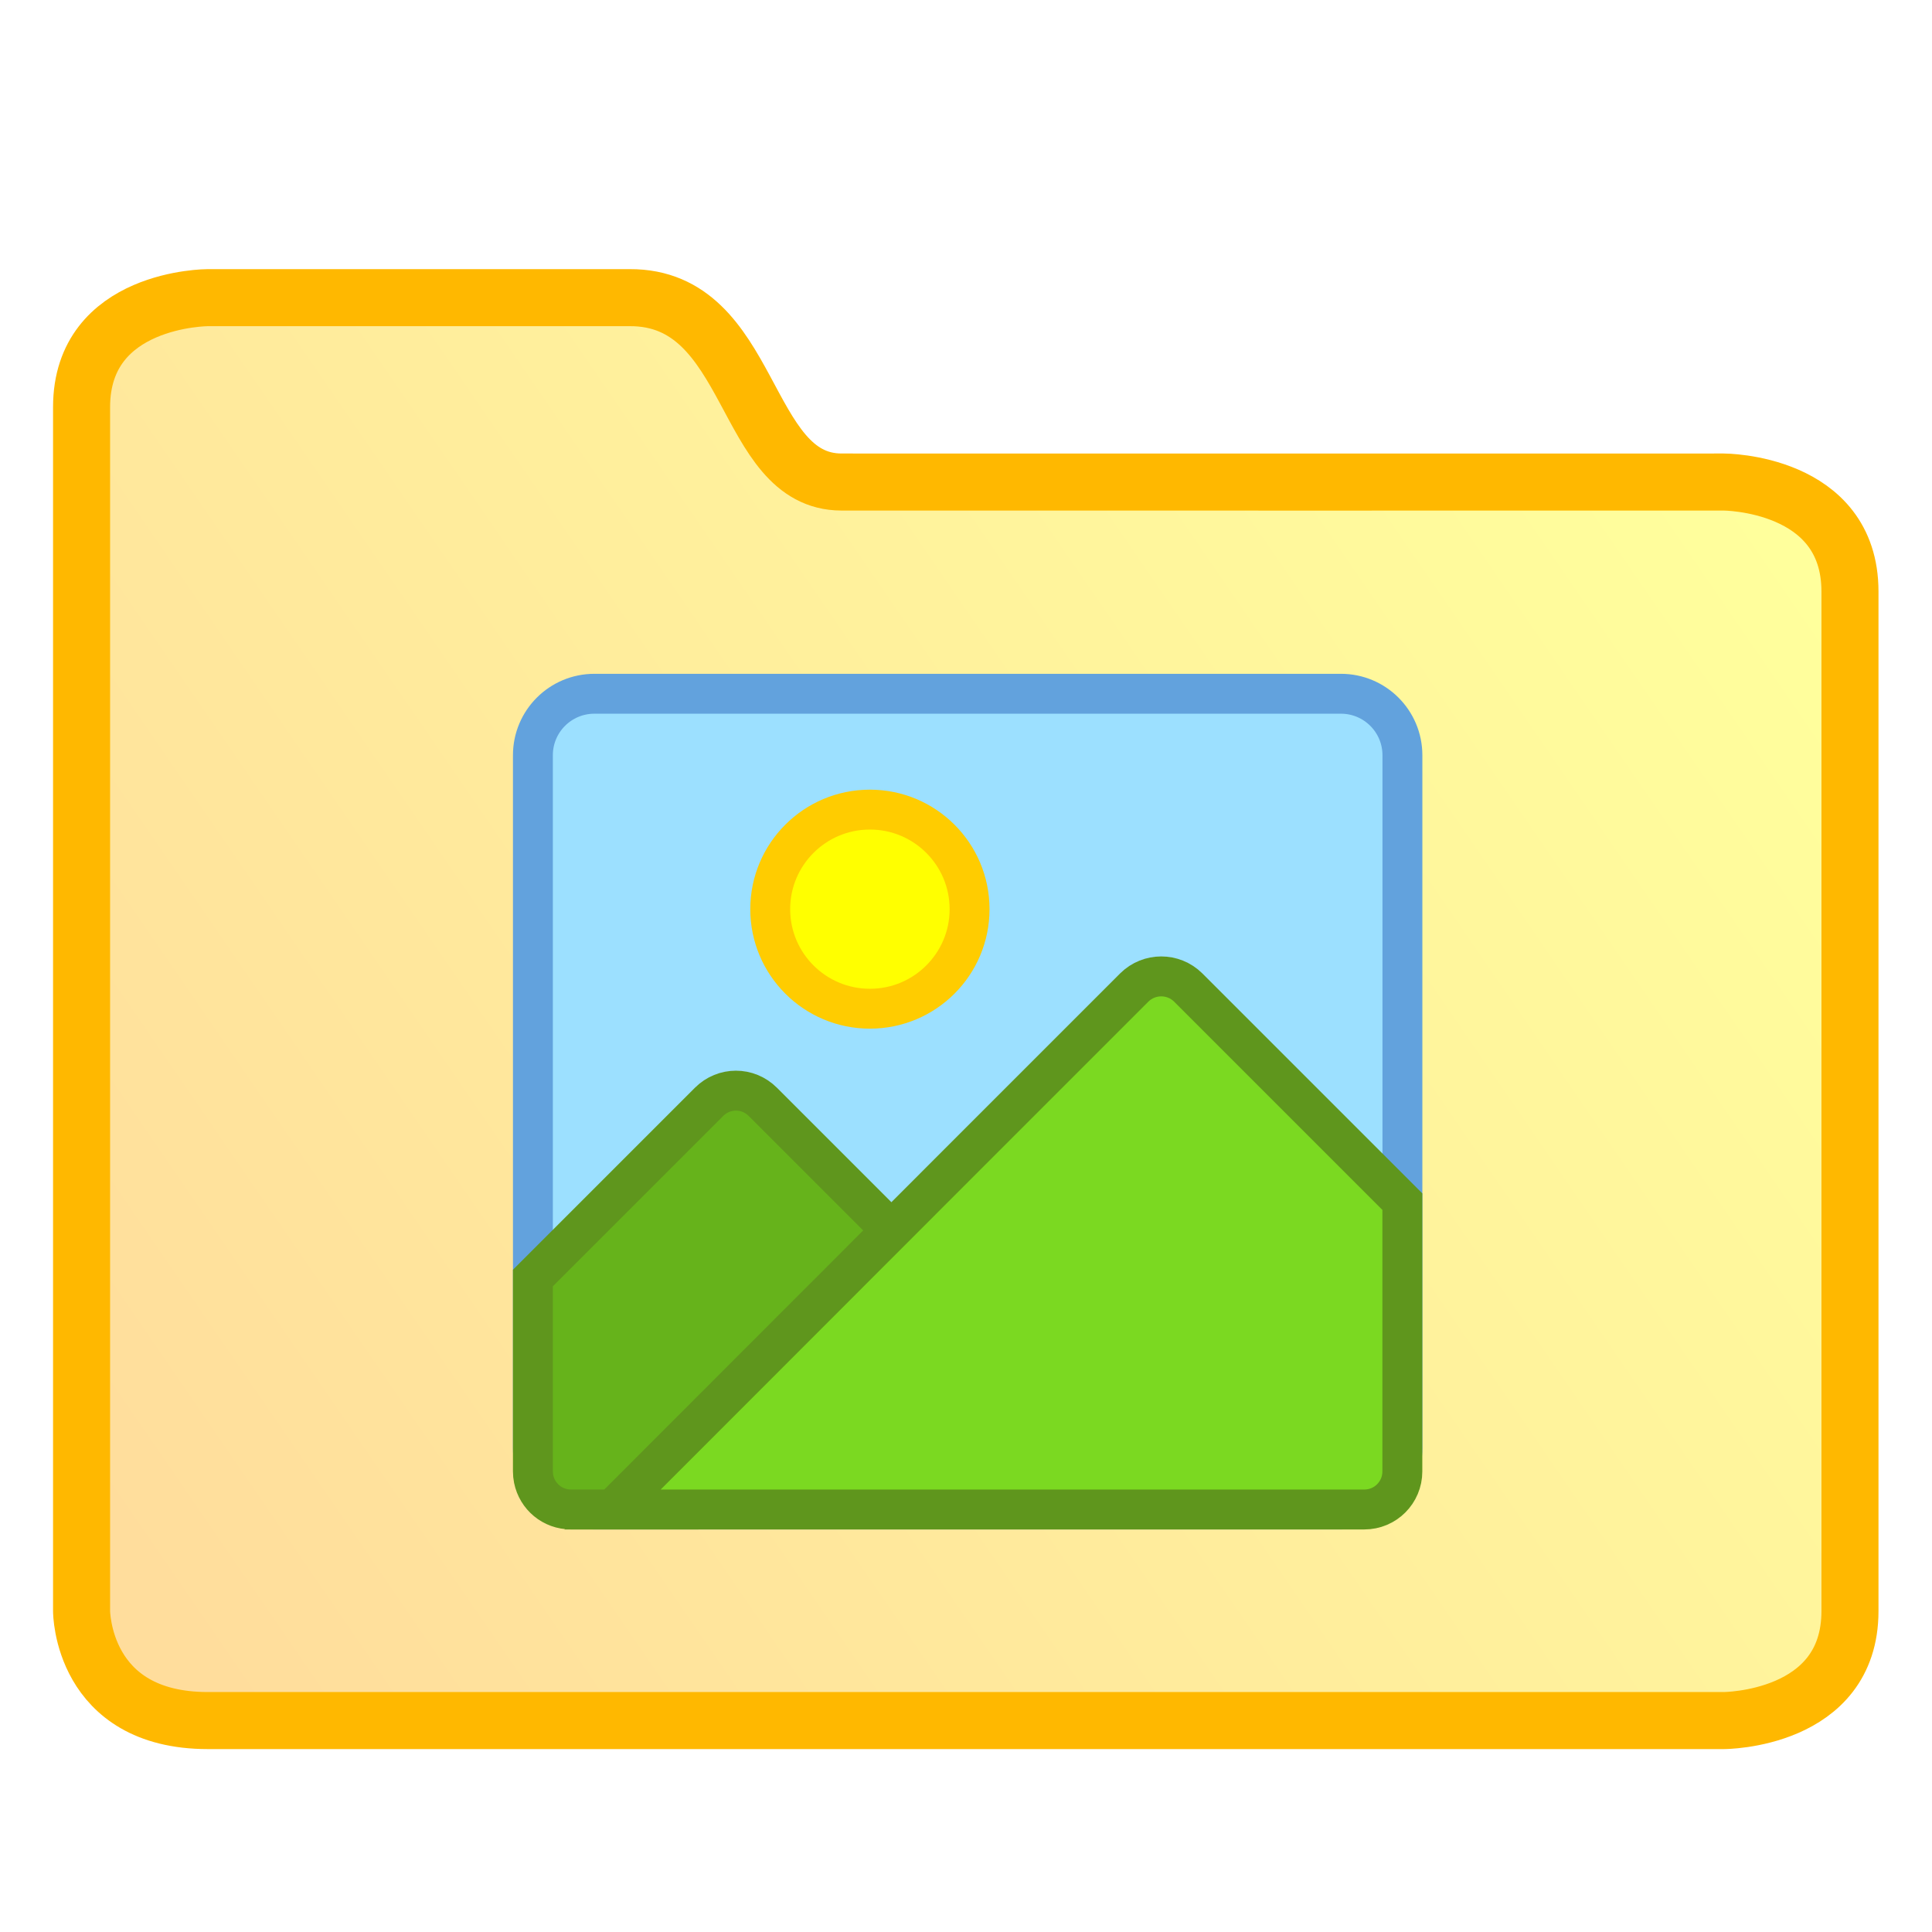
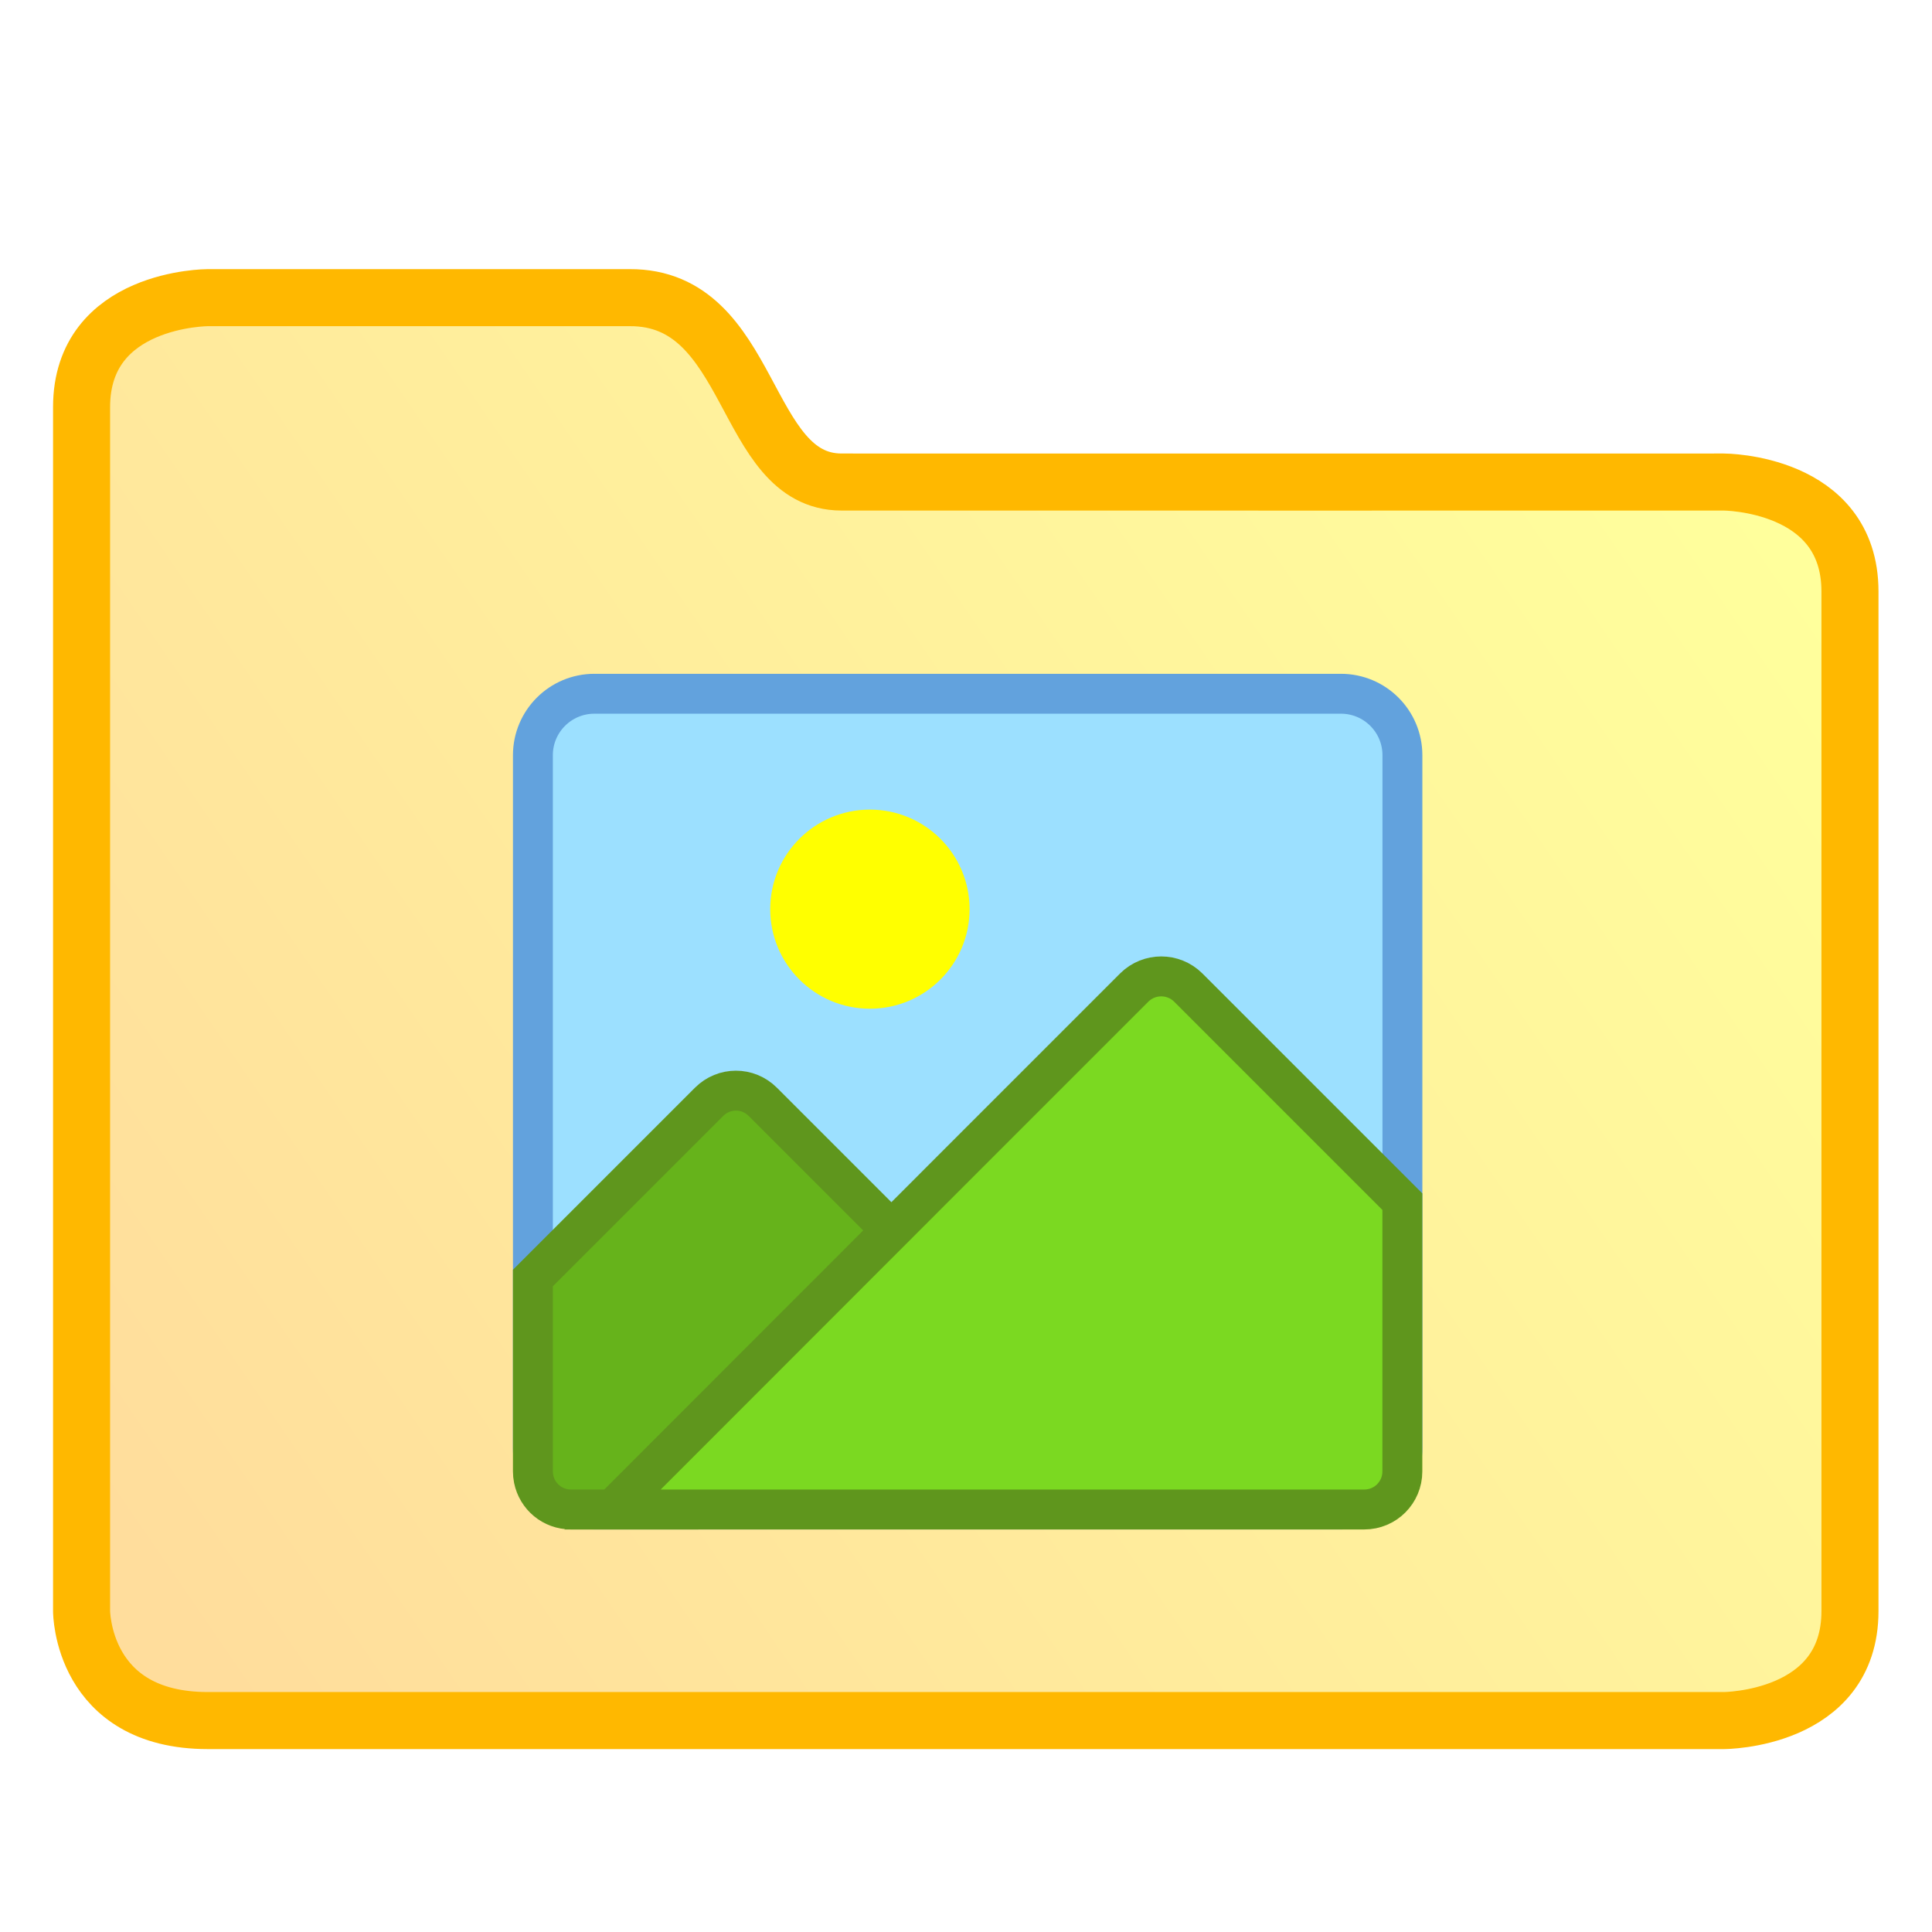
<svg xmlns="http://www.w3.org/2000/svg" xmlns:xlink="http://www.w3.org/1999/xlink" width="128" height="128" viewBox="0 0 33.867 33.867" version="1.1" id="svg2634">
  <defs id="defs2628">
    <linearGradient gradientTransform="matrix(0.7235958,0,0,0.7235958,180.201,134.6044)" xlink:href="#linearGradient1040" id="linearGradient1042" x1="-130.531" y1="41.772" x2="-91.765" y2="15.149" gradientUnits="userSpaceOnUse" />
    <linearGradient id="linearGradient1040">
      <stop style="stop-color:#ffdd9c;stop-opacity:1" offset="0" id="stop1036" />
      <stop style="stop-color:#ffff9c;stop-opacity:1" offset="1" id="stop1038" />
    </linearGradient>
    <linearGradient gradientTransform="matrix(0.2645833,0,0,0.2645833,83.1508,137.5565)" xlink:href="#linearGradient6044" id="linearGradient6056" x1="82" y1="30" x2="-68.742" y2="262.239" gradientUnits="userSpaceOnUse" />
    <linearGradient id="linearGradient6044">
      <stop style="stop-color:#ffffff;stop-opacity:1" offset="0" id="stop6040" />
      <stop style="stop-color:#c9e4ff;stop-opacity:1" offset="1" id="stop6042" />
    </linearGradient>
    <linearGradient xlink:href="#linearGradient6044" id="linearGradient68" gradientUnits="userSpaceOnUse" gradientTransform="matrix(0.2750733,0,0,0.2750733,109.6321,133.8365)" x1="82" y1="30" x2="-68.742" y2="262.239" />
    <linearGradient gradientTransform="translate(-1.844004,40.782)" y2="36.383" x2="147.781" y1="53.733" x1="147.87" gradientUnits="userSpaceOnUse" id="linearGradient3135" xlink:href="#linearGradient2931" />
    <linearGradient id="linearGradient2931">
      <stop id="stop2927" offset="0" style="stop-color:#ffce00;stop-opacity:1" />
      <stop id="stop2929" offset="1" style="stop-color:#ffff00;stop-opacity:0.927" />
    </linearGradient>
    <linearGradient gradientTransform="matrix(0.500134,0,0,0.500134,-33.03848,-41.72654)" y2="113.655" x2="71.876" y1="84.356" x1="95.028" gradientUnits="userSpaceOnUse" id="linearGradient15544" xlink:href="#linearGradient15413" />
    <linearGradient id="linearGradient15413">
      <stop style="stop-color:#ffffff;stop-opacity:1" offset="0" id="stop15409" />
      <stop style="stop-color:#ecf6ff;stop-opacity:1" offset="1" id="stop15411" />
    </linearGradient>
    <linearGradient y2="-116.55" x2="58.361" y1="-32.55" x1="230.547" gradientTransform="matrix(0.2284339,0,0,0.2284339,-7.54536,1.023222)" gradientUnits="userSpaceOnUse" id="linearGradient5093" xlink:href="#linearGradient6044" />
  </defs>
  <g id="layer1" transform="translate(-82.55,-136.1333)">
    <g id="g849">
      <path d="m 83.98,143.27 v 21.105 c 0,0 0,1.919 2.214,1.919 h 26.571 c 0,0 2.214,0 2.214,-1.919 v -17.873 c 0,-1.919 -2.214,-1.919 -2.214,-1.919 0,0 -13.716,0.002 -15.464,0 -1.747,-0.002 -1.529,-3.244 -3.715,-3.232 -0.019,1.3e-4 -7.392,0 -7.392,0 0,0 -2.214,0 -2.214,1.919 z" id="path5057-4-3" style="color:#000000;font-style:normal;font-variant:normal;font-weight:normal;font-stretch:normal;font-size:medium;line-height:normal;font-family:Sans;-inkscape-font-specification:Sans;text-indent:0;text-align:start;text-decoration:none;text-decoration-line:none;letter-spacing:normal;word-spacing:normal;text-transform:none;writing-mode:lr-tb;direction:ltr;baseline-shift:baseline;text-anchor:start;display:inline;overflow:visible;visibility:visible;opacity:1;vector-effect:none;fill:url(#linearGradient1042);fill-opacity:1;stroke:#ffb800;stroke-width:1;stroke-linecap:butt;stroke-linejoin:miter;stroke-miterlimit:4;stroke-dasharray:none;stroke-dashoffset:0;stroke-opacity:1;marker:none;enable-background:accumulate" />
      <g id="layer1-2" transform="matrix(0.8477086,0,0,0.8477086,92.49373,148.6698)">
        <g transform="matrix(0.6289381,0,0,0.6289381,-80.30772,-90.12101)" id="g6298">
          <g id="g6278">
            <g id="layer1-9" transform="matrix(1.586586,0,0,1.586586,127.9794,143.9583)">
              <g transform="matrix(0.7507305,0,0,0.7507305,-54.32297,-69.73236)" id="g898" style="stroke-width:1.102;stroke-miterlimit:4;stroke-dasharray:none">
                <rect style="fill:#9ce0ff;fill-opacity:1;stroke:#62a2dd;stroke-width:0.333;stroke-linecap:square;stroke-linejoin:miter;stroke-miterlimit:4;stroke-dasharray:none;stroke-dashoffset:0;stroke-opacity:1;paint-order:markers fill stroke" id="rect14801-5" width="7.258" height="6.809" x="65.417" y="19.372" ry="0.513" rx="0.513" transform="matrix(3.306923,0,0,3.306923,-145.1619,27.67302)" />
-                 <ellipse ry="0.831" rx="0.832" cy="21.17" cx="68.23" id="path1372-3" style="fill:#ffff00;fill-opacity:1;stroke:#ffcc00;stroke-width:0.333;stroke-miterlimit:4;stroke-dasharray:none;stroke-opacity:1" transform="matrix(3.306923,0,0,3.306923,-145.1619,27.67302)" />
+                 <ellipse ry="0.831" rx="0.832" cy="21.17" cx="68.23" id="path1372-3" style="fill:#ffff00;fill-opacity:1;stroke:none;stroke-width:0.333;stroke-miterlimit:4;stroke-dasharray:none;stroke-opacity:1" transform="matrix(3.306923,0,0,3.306923,-145.1619,27.67302)" />
                <path style="fill:#66b31b;stroke:#5f961d;stroke-width:1.102;stroke-miterlimit:4;stroke-dasharray:none;stroke-opacity:1" d="m 81.718,107.204 -4.204,-4.204 c -0.413,-0.413 -1.072,-0.413 -1.485,0 l -4.862,4.862 v 5.338 c 0,0.07 0.007,0.14 0.021,0.21 0.098,0.483 0.518,0.841 1.03,0.841 h 3.503 c 0.28,0 0.546,-0.112 0.743,-0.308 l 5.254,-5.254 c 0.413,-0.413 0.413,-1.072 0,-1.485 z" id="path10-6" />
                <path style="fill:#7bd921;stroke:#5f961d;stroke-width:1.102;stroke-miterlimit:4;stroke-dasharray:none;stroke-opacity:1" d="m 89.254,99.841 c -0.413,-0.406 -1.072,-0.406 -1.485,0 l -4.512,4.512 -9.892,9.899 h 20.751 c 0.582,0 1.051,-0.469 1.051,-1.051 v -7.447 z" id="path12-2" />
              </g>
            </g>
          </g>
        </g>
      </g>
    </g>
  </g>
</svg>
